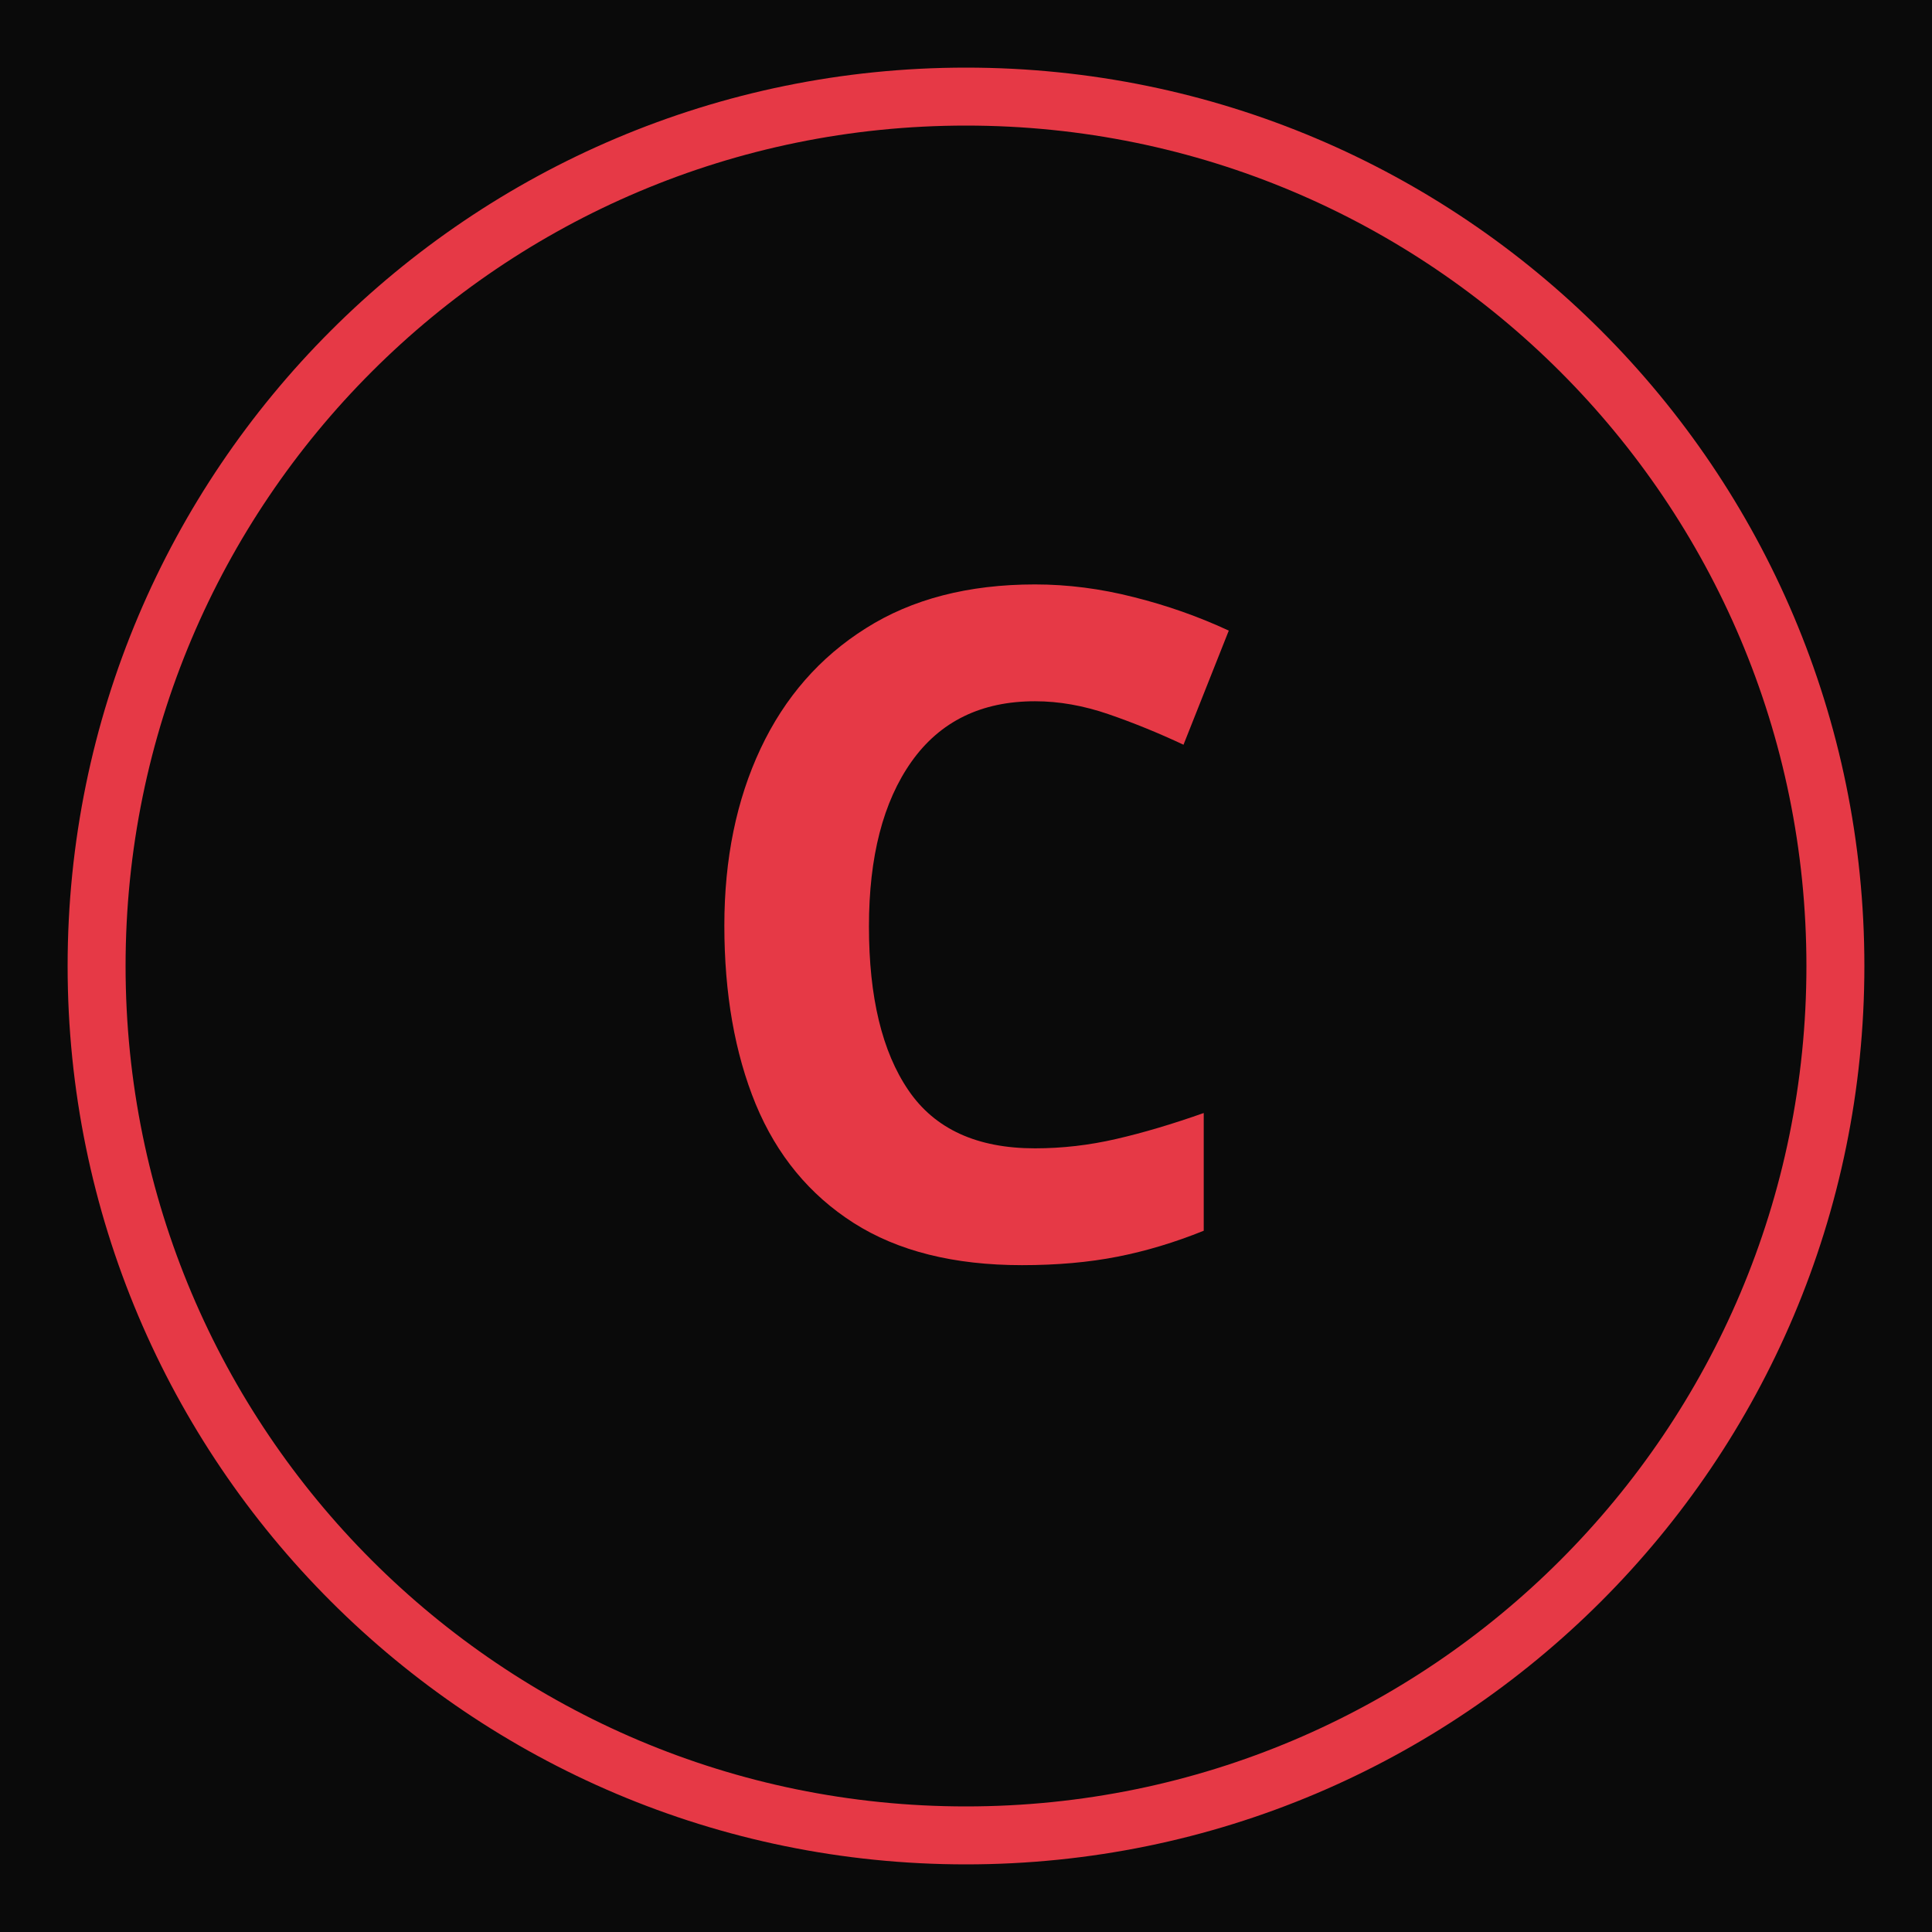
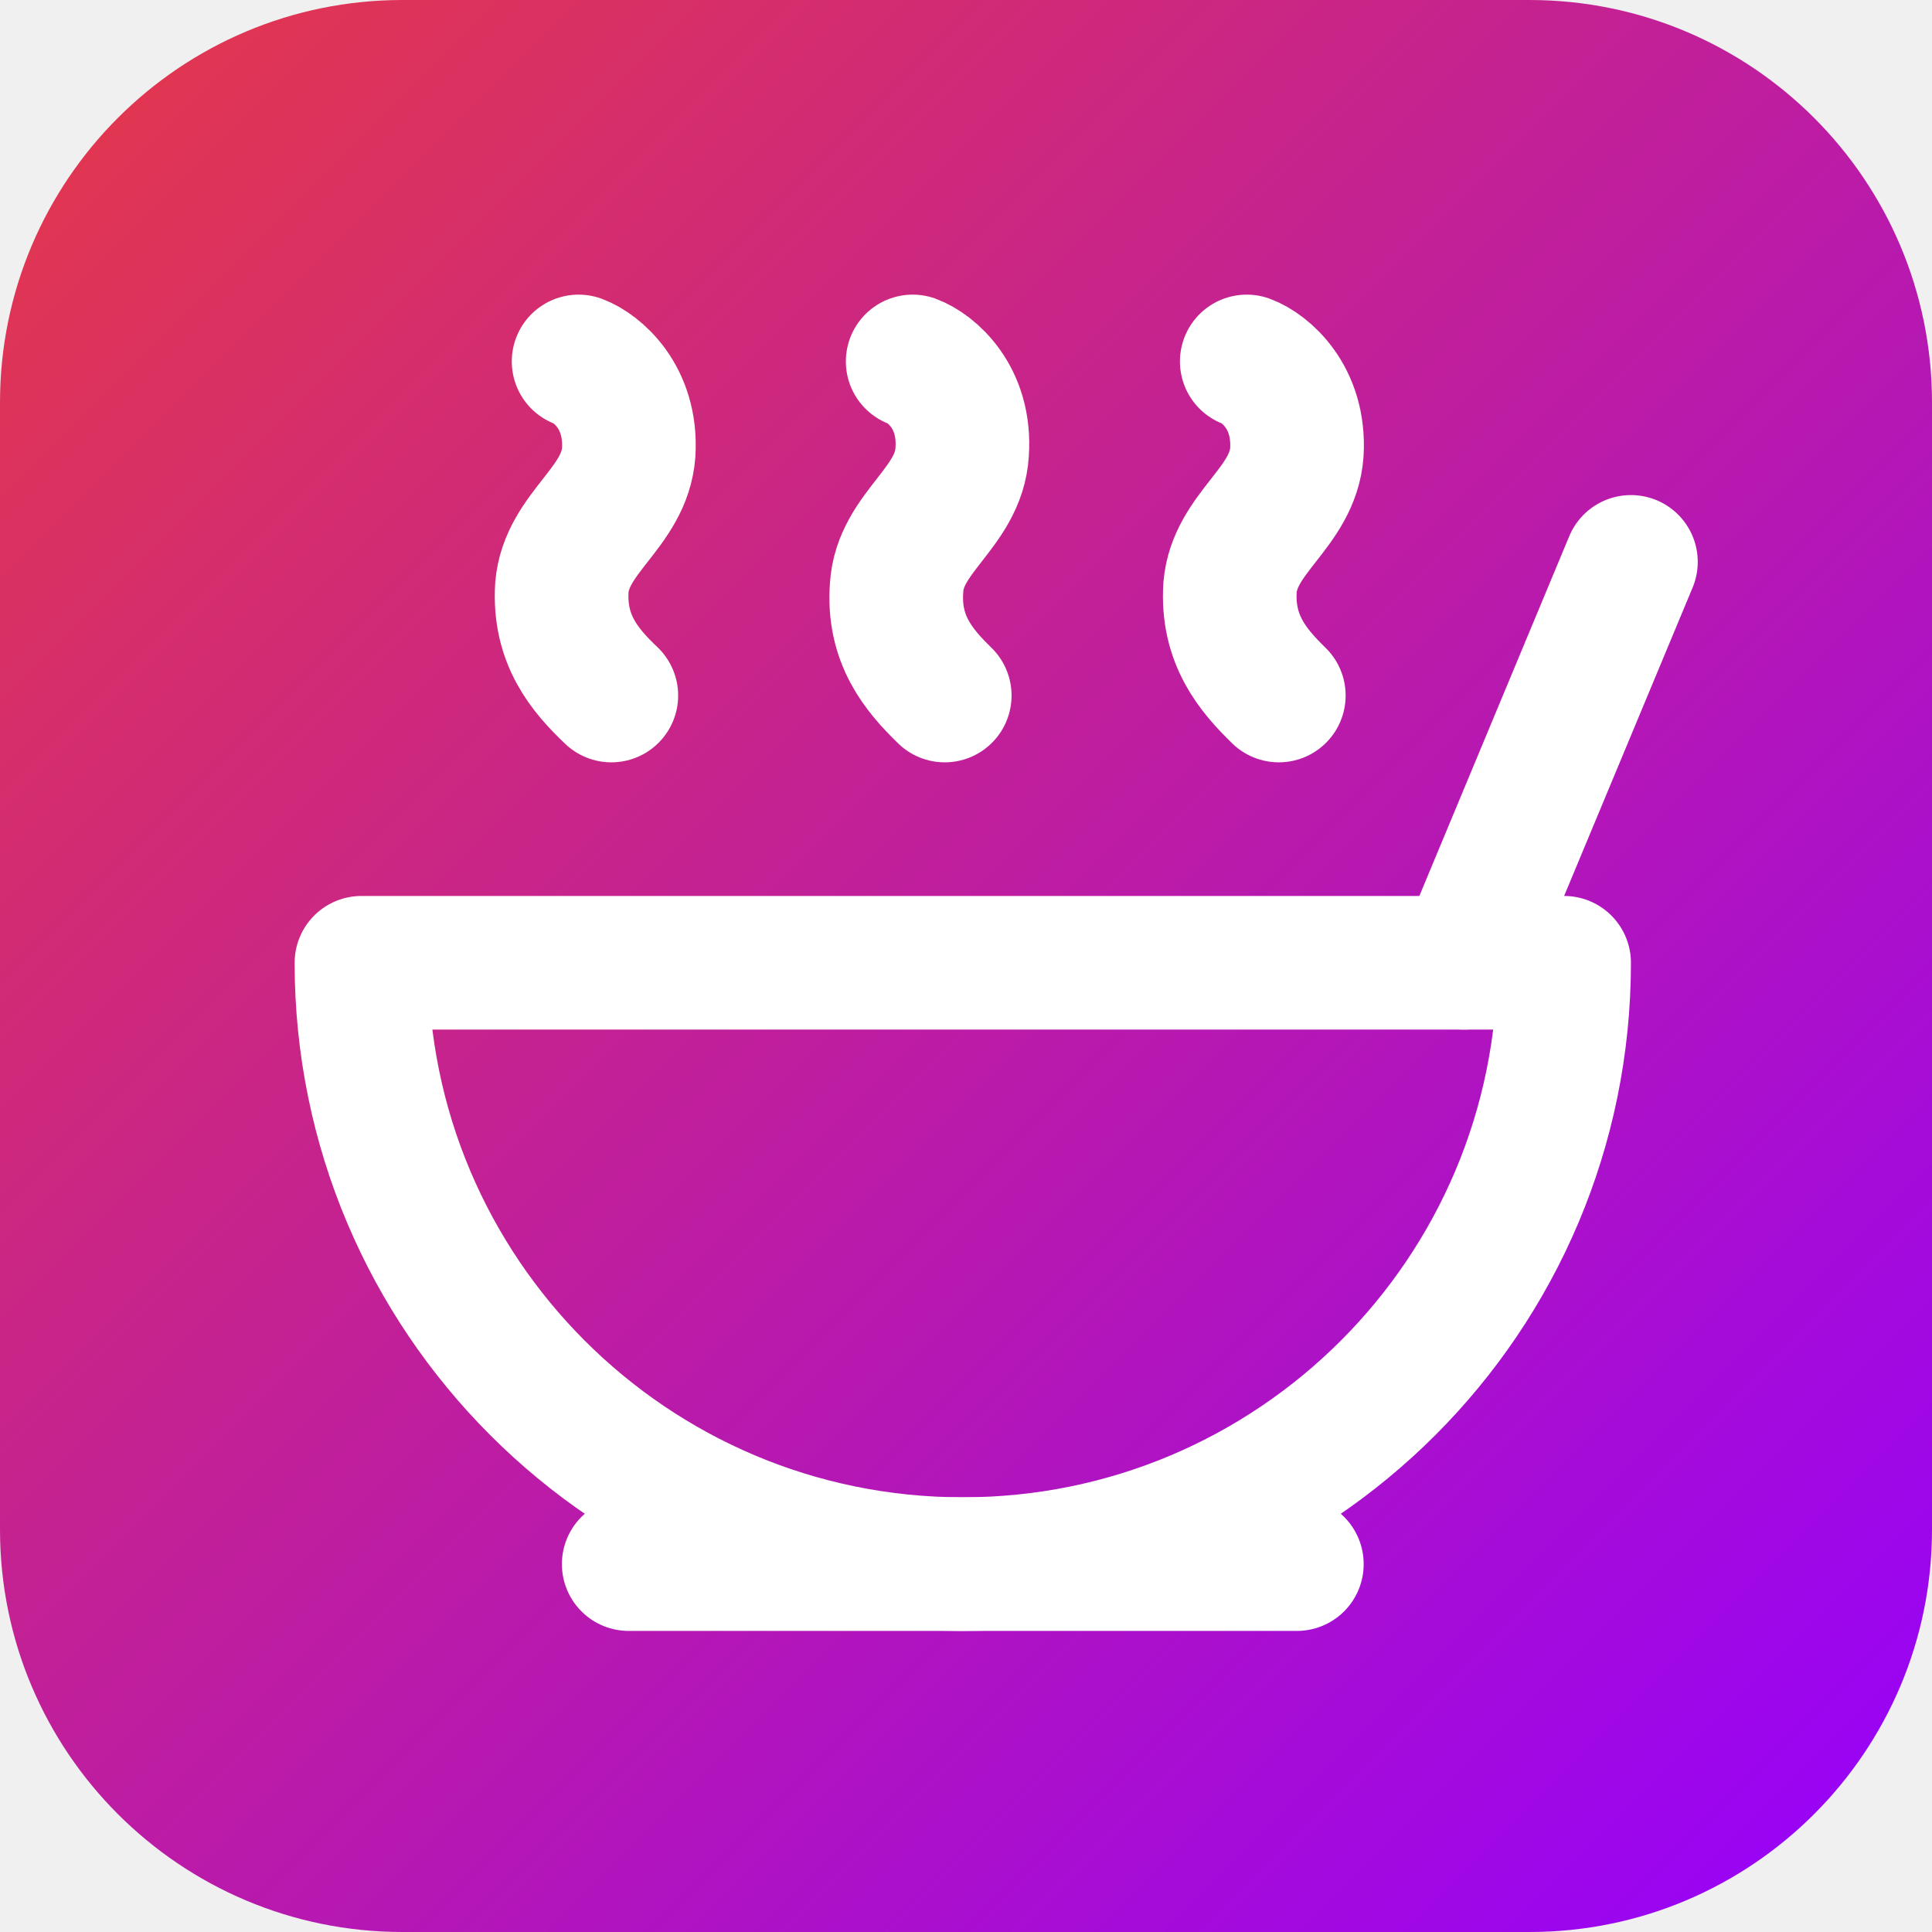
- <svg xmlns="http://www.w3.org/2000/svg" viewBox="0 0 100 100">
-   <rect width="100" height="100" fill="#0a0a0a" />
-   <circle cx="50" cy="50" r="45" fill="none" stroke="#e63946" stroke-width="3" />
-   <text x="50" y="65" font-family="'Space Grotesk', system-ui, sans-serif" font-size="48" font-weight="800" fill="#e63946" text-anchor="middle">C</text>
+ <svg xmlns="http://www.w3.org/2000/svg" viewBox="0 0 24 24">
+   <defs>
+     <linearGradient id="bg" x1="0%" y1="0%" x2="100%" y2="100%">
+       <stop offset="0%" stop-color="#e63946" />
+       <stop offset="100%" stop-color="#9400FF" />
+     </linearGradient>
+   </defs>
+   <rect width="24" height="24" rx="5" ry="5" fill="url(#bg)" />
+   <g transform="translate(2 2) scale(0.83)" fill="none" stroke="white" stroke-width="2" stroke-linecap="round" stroke-linejoin="round">
+     <path d="M12 21a9 9 0 0 0 9-9H3a9 9 0 0 0 9 9Z" />
+     <path d="M7 21h10" />
+     <path d="M19.5 12 22 6" />
+     <path d="M16.25 3c.27.1.8.53.75 1.36-.06.83-.93 1.2-1 2.02-.05.78.34 1.24.73 1.62" />
+     <path d="M11.25 3c.27.1.8.53.74 1.36-.05.83-.93 1.2-.98 2.02-.06.78.33 1.24.72 1.62" />
+     <path d="M6.25 3c.27.1.8.53.75 1.36-.06.83-.93 1.2-1 2.02-.05.78.34 1.24.74 1.62" />
+   </g>
</svg>
